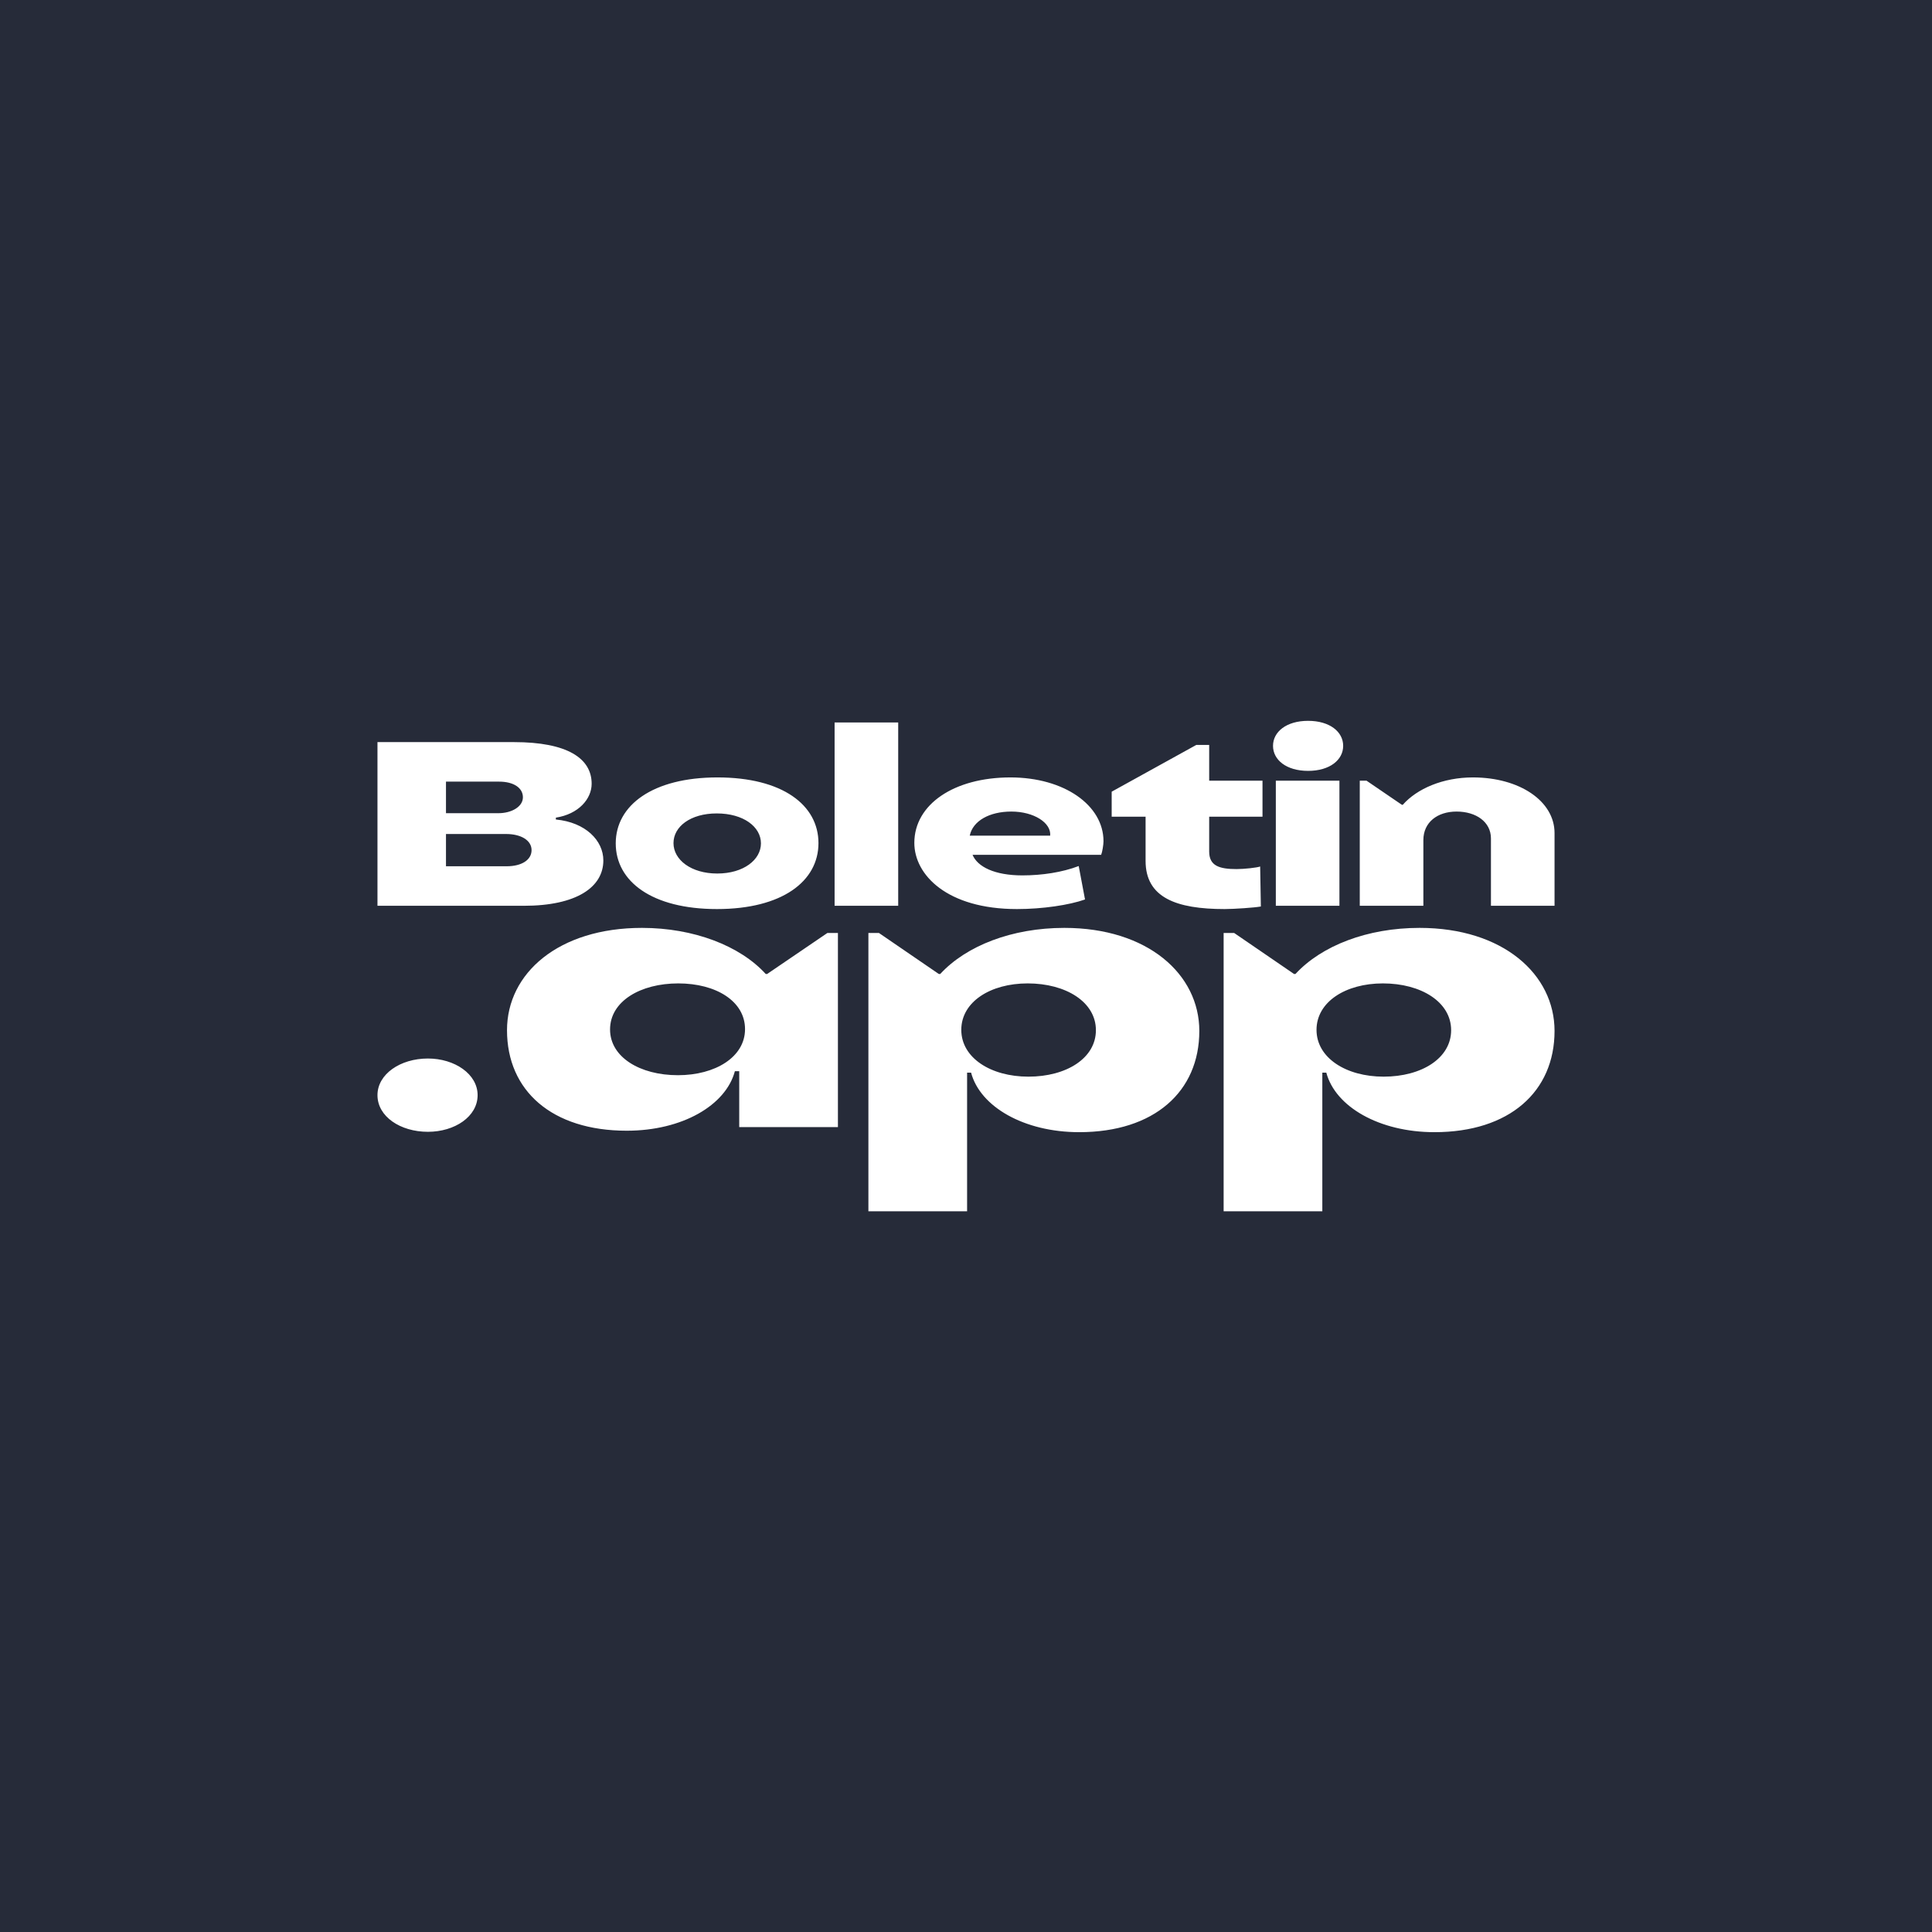
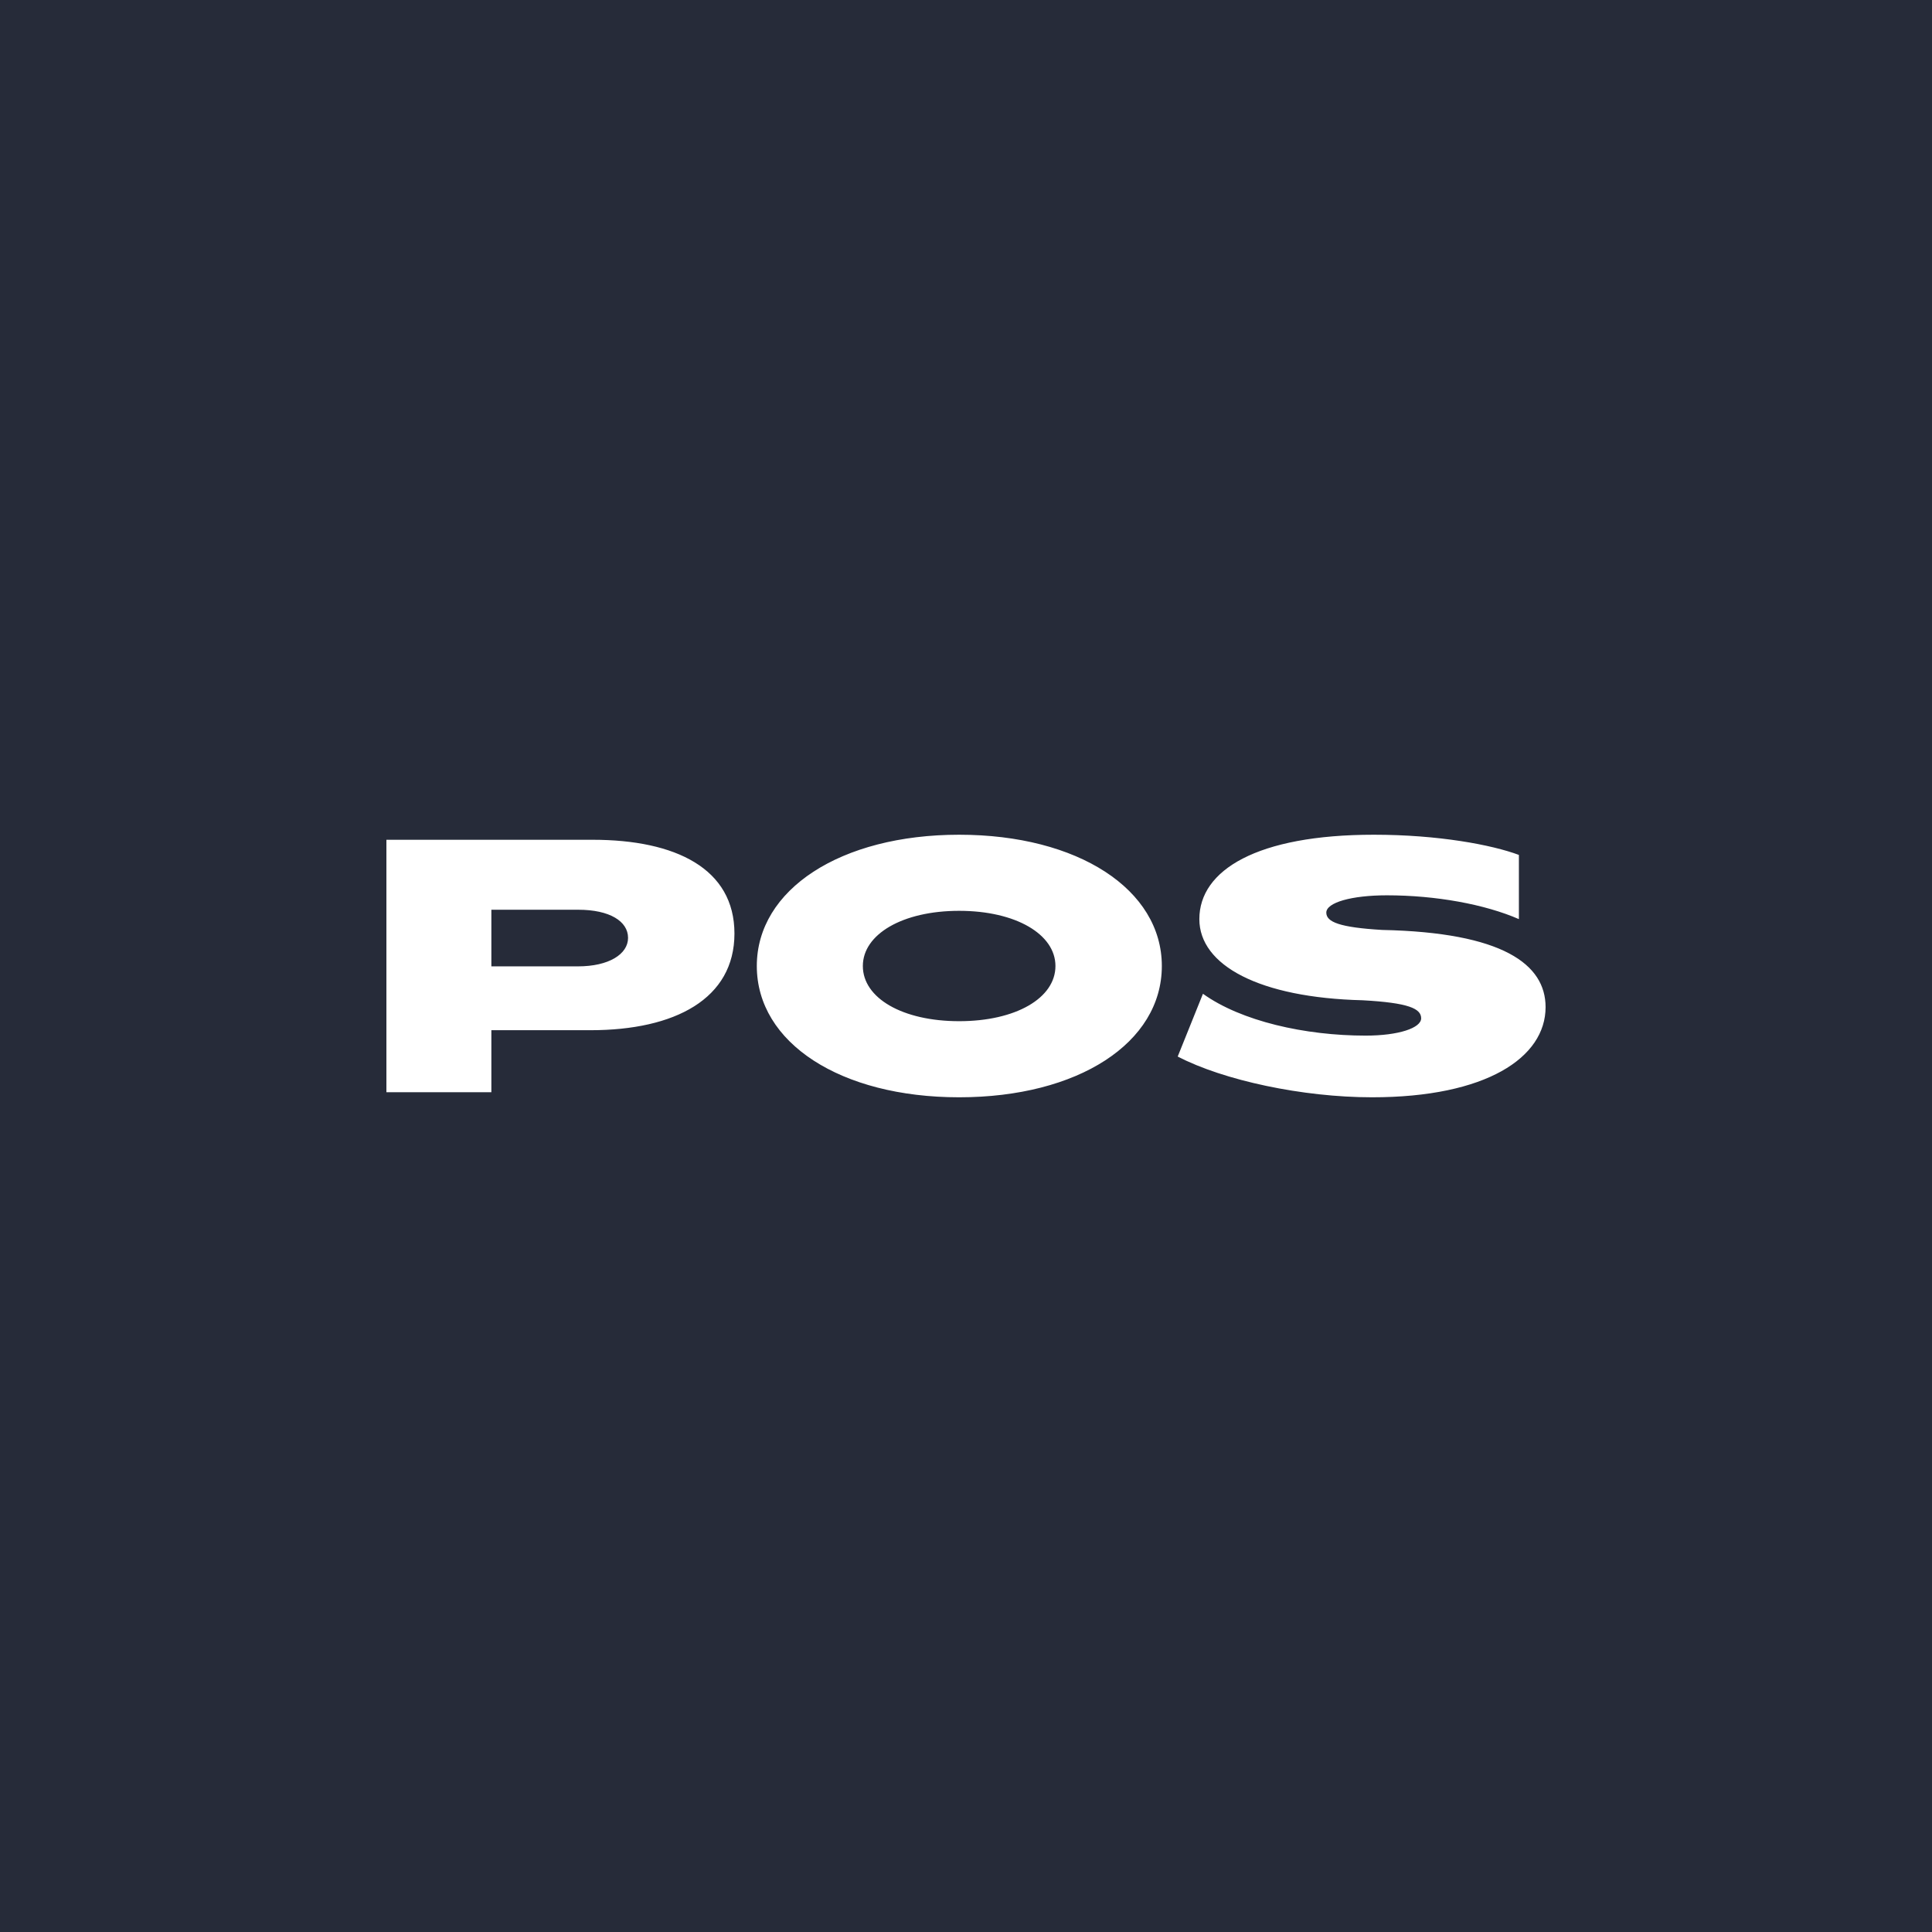
- <svg xmlns="http://www.w3.org/2000/svg" width="1024" height="1024" viewBox="0 0 1024 1024">
+ <svg xmlns="http://www.w3.org/2000/svg" viewBox="0 0 1024 1024">
  <rect width="1024" height="1024" fill="#262b39" />
-   <g transform="translate(195.11,377.10) scale(0.123932)">
-     <g fill="#FFFFFF">
-       <g transform="translate(-24.00,831.00) scale(1,-1)">
-         <path d="M64.0 0H690.0C916.0 0 1030.0 80 1030.0 194C1030.0 279 954.0 357 827.0 369V377C924.0 392 980.0 457 980.0 522C980.0 631 875.0 700 648.0 700H64.0ZM357.0 396V531H584.0C647.0 531 686.0 504 686.0 464C686.0 424 638.0 396 581.0 396ZM357.0 169V307H614.0C678.0 307 723.0 280 723.0 238C723.0 197 682.0 169 616.0 169ZM1516.0 -14C1795.0 -14 1950.0 105 1950.0 268C1950.0 431 1796.0 549 1518.0 549C1241.0 549 1083.0 430 1083.0 267C1083.0 104 1238.0 -14 1516.0 -14ZM1517.0 138C1405.0 138 1330.0 197 1330.0 268C1330.0 339 1403.0 395 1515.0 395C1629.0 395 1704.0 338 1704.0 267C1704.0 197 1630.0 138 1517.0 138ZM2019.0 0H2291.0V784H2019.0ZM2799.0 -14C2908.0 -14 3022.0 3 3090.0 27L3063.0 170C2992.0 143 2906.0 130 2822.0 130C2703.0 130 2630.0 167 2609.0 218H3159.0C3164.0 230 3169.0 262 3169.0 276C3169.0 430 3001.0 549 2771.0 549C2530.0 549 2360.0 434 2360.0 269C2360.0 133 2499.0 -14 2799.0 -14ZM2597.0 300C2610.0 363 2681.0 403 2775.0 403C2871.0 403 2946.0 355 2941.0 300ZM3687.0 -14C3726.0 -14 3816.0 -8 3842.0 -3L3839.0 168C3825.0 163 3772.0 157 3738.0 157C3664.0 157 3621.0 171 3621.0 232V381H3849.0V535H3621.0V688H3566.0L3204.0 488V381H3349.0V192C3349.0 35 3480.0 -14 3687.0 -14ZM4044.0 577C4137.0 577 4194.0 624 4194.0 684C4194.0 744 4137.0 791 4044.0 791C3951.0 791 3894.0 744 3894.0 684C3894.0 624 3951.0 577 4044.0 577ZM3906.0 0H4178.0V535H3906.0ZM4265.0 0H4537.0V281C4537.0 357 4597.0 403 4679.0 403C4762.0 403 4826.0 359 4826.0 288V0H5098.0V311C5098.0 448 4948.0 549 4749.0 549C4621.0 549 4510.0 501 4449.0 432H4445.0L4294.0 535H4265.0Z" />
-       </g>
-       <g transform="translate(-45.35,1777.43) scale(1.551788,-1.551788)">
-         <path d="M194.0 -13C268.0 -13 331.0 29 331.0 88C331.0 146 268.0 189 194.0 189C118.0 189 55.0 146 55.0 88C55.0 29 118.0 -13 194.0 -13ZM742.0 -10C895.0 -10 1015.0 60 1040.0 154H1052.0V0H1324.0V535H1295.0L1129.0 422H1125.0C1054.0 500 926.0 549 784.0 549C554.0 549 412.0 424 412.0 267C412.0 100 536.0 -10 742.0 -10ZM883.0 143C778.0 143 696.0 193 696.0 269C696.0 347 780.0 396 884.0 396C988.0 396 1068.0 347 1068.0 270C1068.0 193 986.0 143 883.0 143ZM1408.0 -232H1680.0V150H1691.0C1716.0 56 1837.0 -14 1989.0 -14C2196.0 -14 2320.0 98 2320.0 265C2320.0 421 2178.0 549 1948.0 549C1804.0 549 1678.0 500 1606.0 422H1602.0L1437.0 535H1408.0ZM1849.0 139C1745.0 139 1664.0 191 1664.0 268C1664.0 345 1744.0 396 1847.0 396C1952.0 396 2035.0 345 2035.0 267C2035.0 190 1954.0 139 1849.0 139ZM2387.0 -232H2659.0V150H2670.0C2695.0 56 2816.0 -14 2968.0 -14C3175.0 -14 3299.0 98 3299.0 265C3299.0 421 3157.0 549 2927.0 549C2783.0 549 2657.0 500 2585.0 422H2581.0L2416.0 535H2387.0ZM2828.0 139C2724.0 139 2643.0 191 2643.0 268C2643.0 345 2723.0 396 2826.0 396C2931.0 396 3014.0 345 3014.0 267C3014.0 190 2933.0 139 2828.0 139Z" />
-       </g>
-     </g>
-   </g>
+   <path transform="translate(192.57,578.91) scale(0.19116,-0.19116)" d="M64.0 0H355.0V172H630.0C864.0 172 1029.0 259 1029.0 440C1029.0 620 866.0 700 636.0 700H64.0ZM355.0 349V506H596.0C683.0 506 734.0 474 734.0 428C734.0 383 681.0 349 595.0 349ZM1652.0 -14C1982.0 -14 2214.0 137 2214.0 350C2214.0 562 1982.0 714 1652.0 714C1323.0 714 1091.0 562 1091.0 350C1091.0 137 1323.0 -14 1652.0 -14ZM1652.0 197C1495.0 197 1385.0 261 1385.0 350C1385.0 438 1495.0 503 1652.0 503C1809.0 503 1919.0 438 1919.0 350C1919.0 261 1809.0 197 1652.0 197ZM2797.0 -14C3113.0 -14 3278.0 96 3278.0 236C3278.0 355 3159.0 443 2825.0 450C2707.0 457 2670.0 472 2670.0 498C2670.0 526 2740.0 546 2838.0 546C2974.0 546 3110.0 521 3204.0 480V658C3129.0 686 2981.0 714 2802.0 714C2478.0 714 2318.0 616 2318.0 480C2318.0 352 2484.0 262 2771.0 255C2898.0 248 2933.0 232 2933.0 205C2933.0 178 2870.0 157 2779.0 157C2611.0 157 2434.0 197 2328.0 273L2258.0 99C2385.0 33 2604.0 -14 2797.0 -14Z" fill="#FFFFFF" />
</svg>
